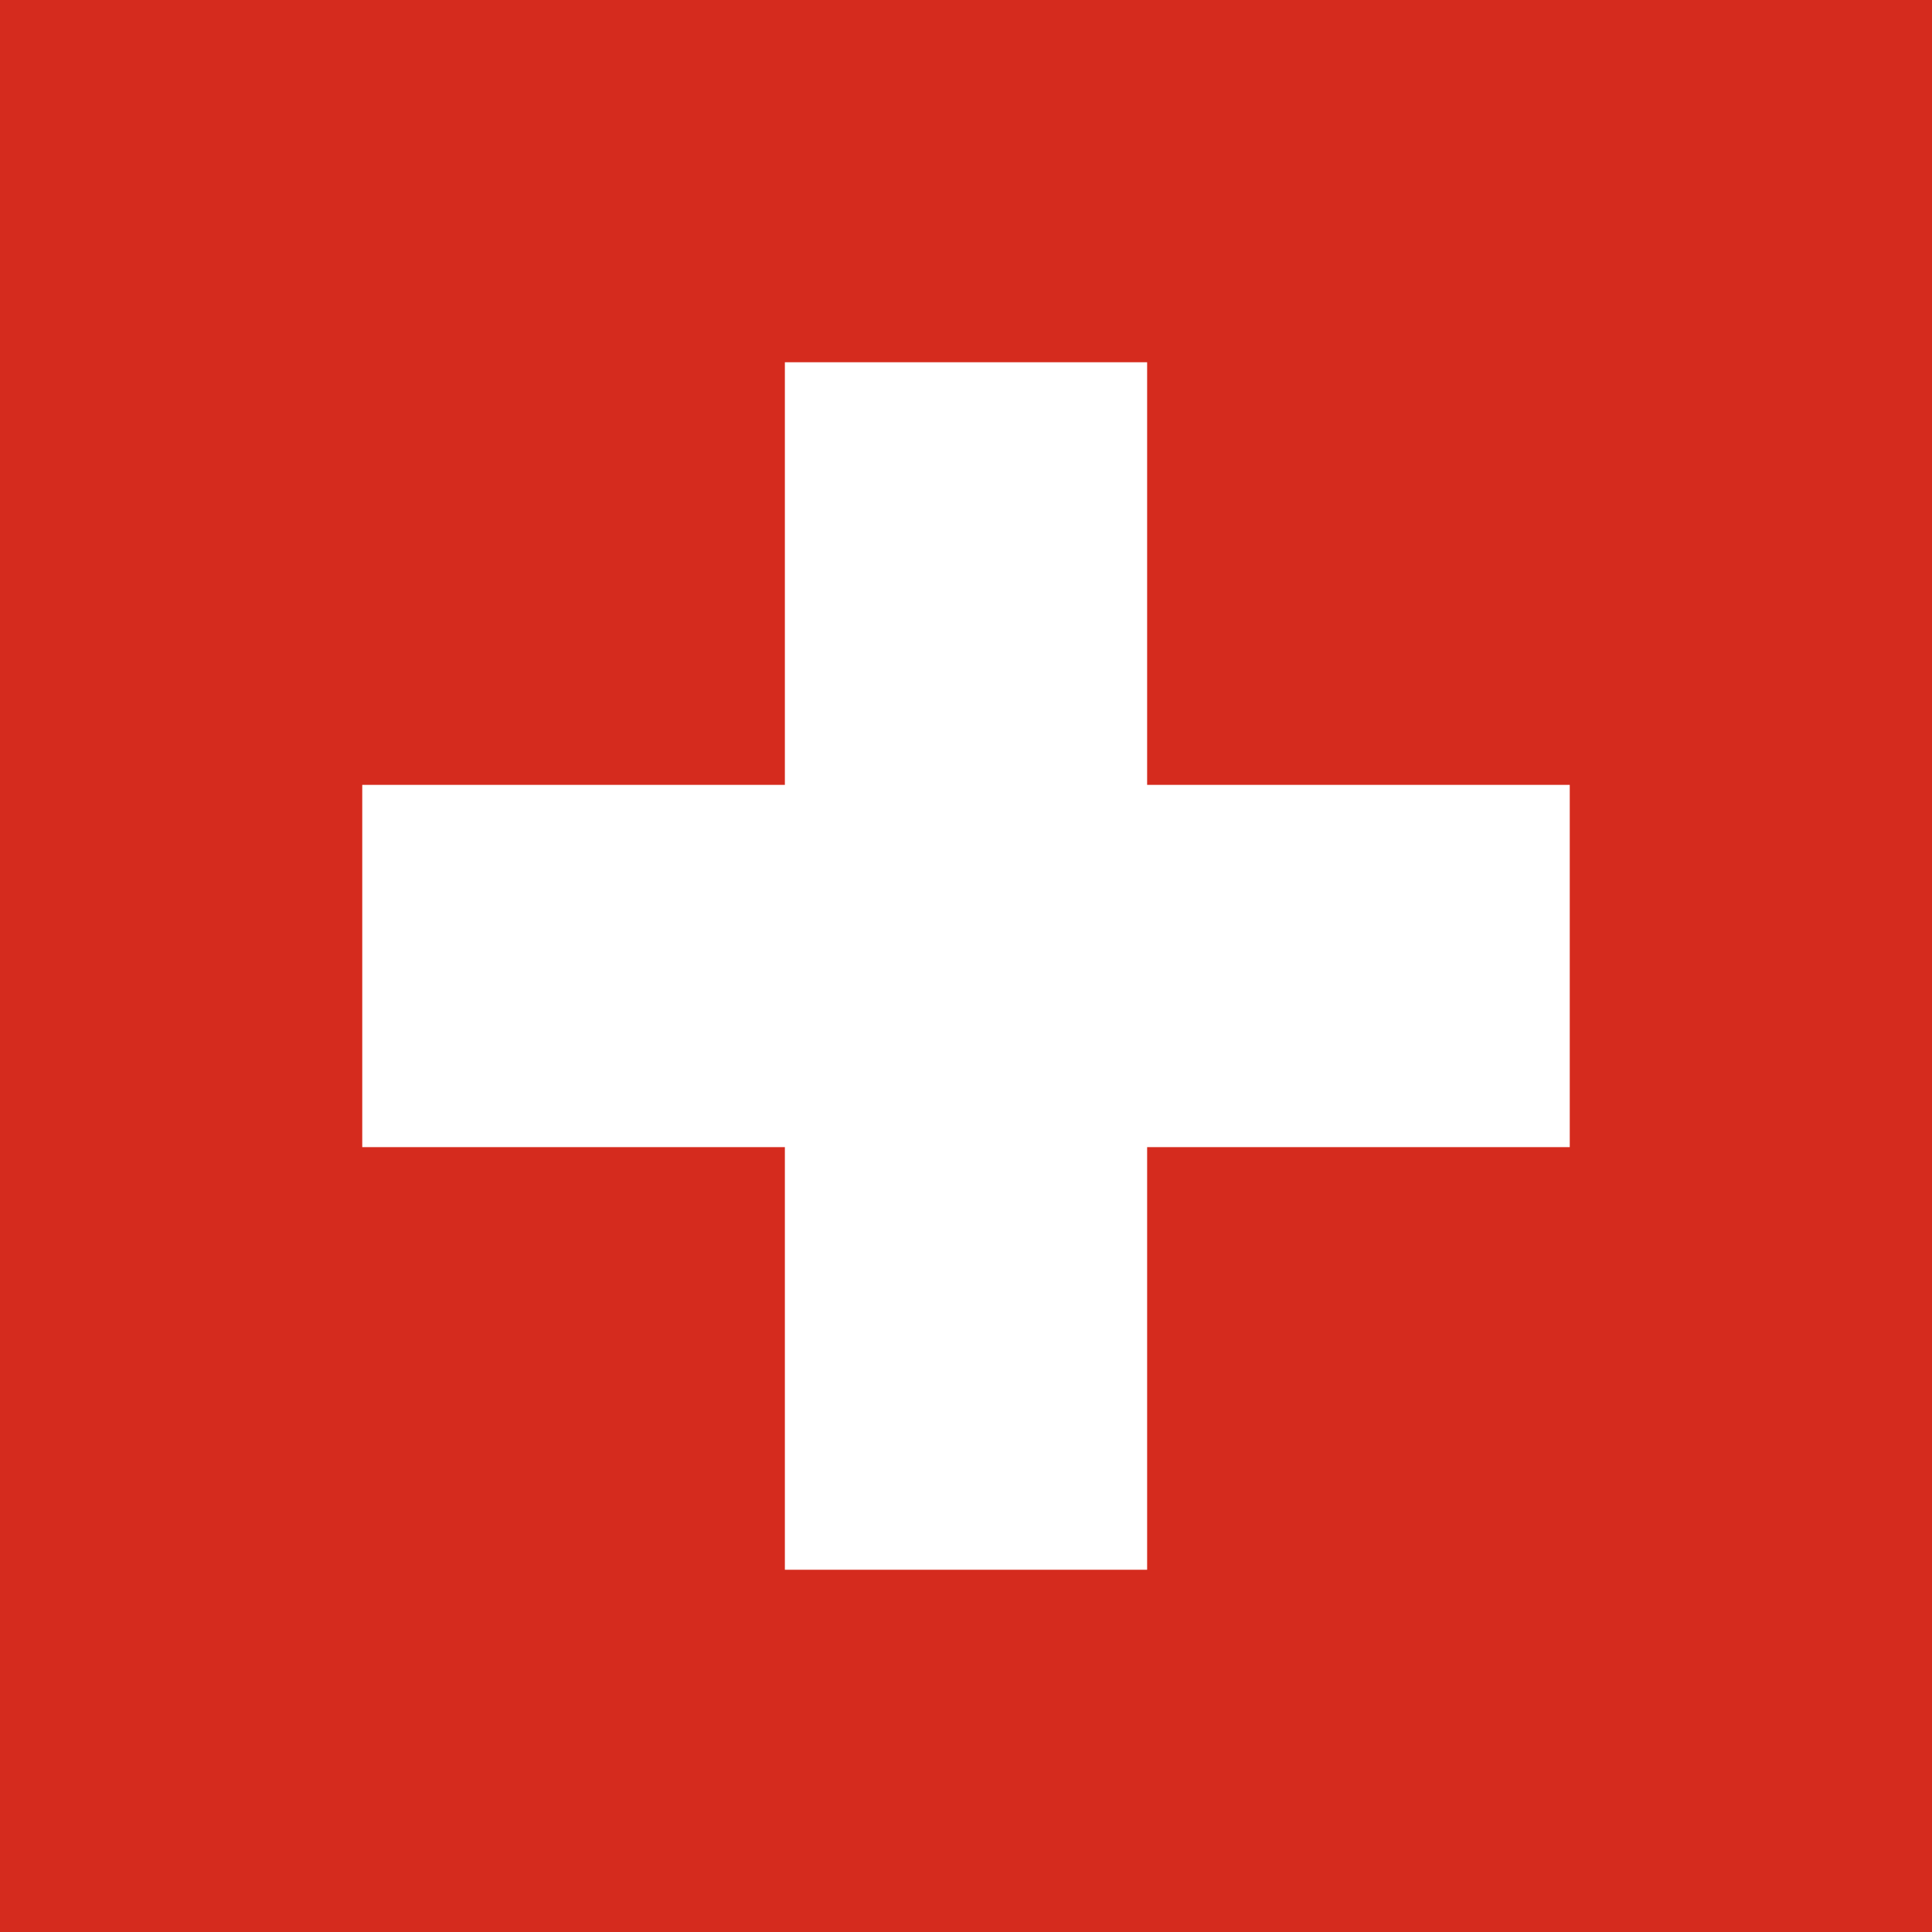
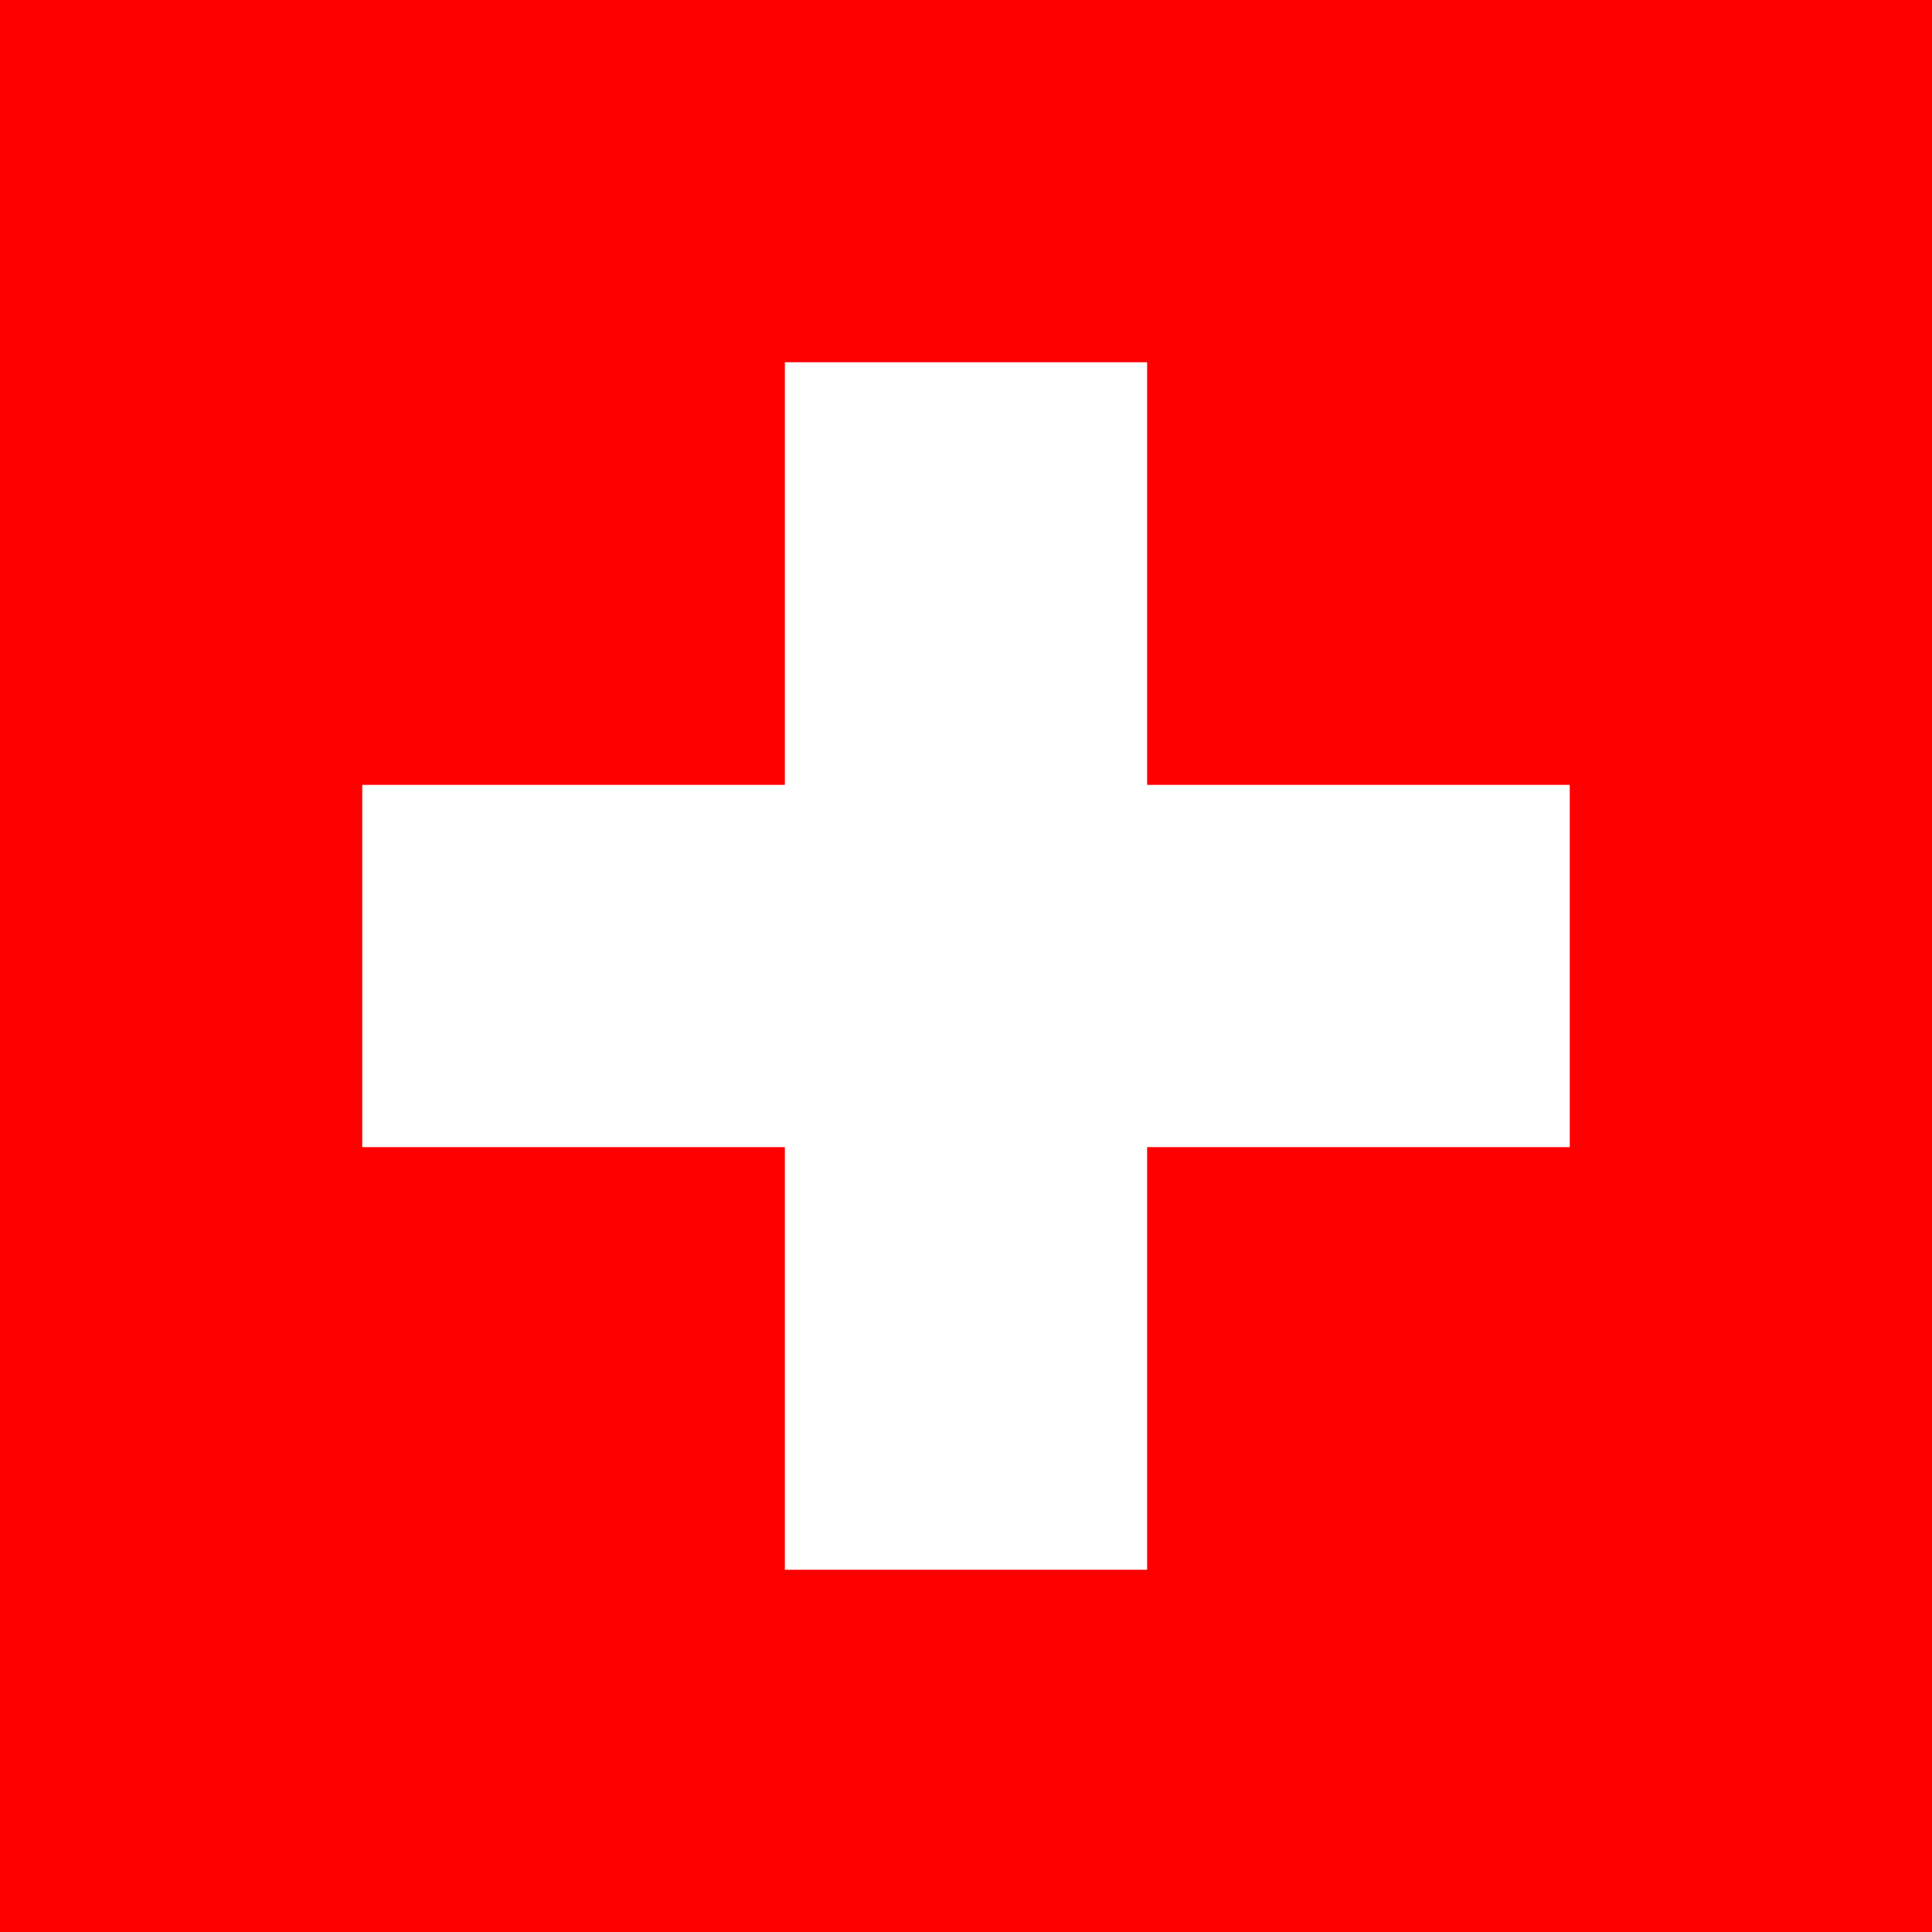
<svg xmlns="http://www.w3.org/2000/svg" id="flag-icons-ch" viewBox="0 0 512 512">
  <g fill-rule="evenodd" stroke-width="1pt">
-     <path fill="#d52b1e" d="M0 0h512v512H0z" />
+     <path fill="#f00" d="M0 0h512v512H0z" />
    <g fill="#fff">
      <path d="M96 208h320v96H96z" />
      <path d="M208 96h96v320h-96z" />
    </g>
  </g>
</svg>
